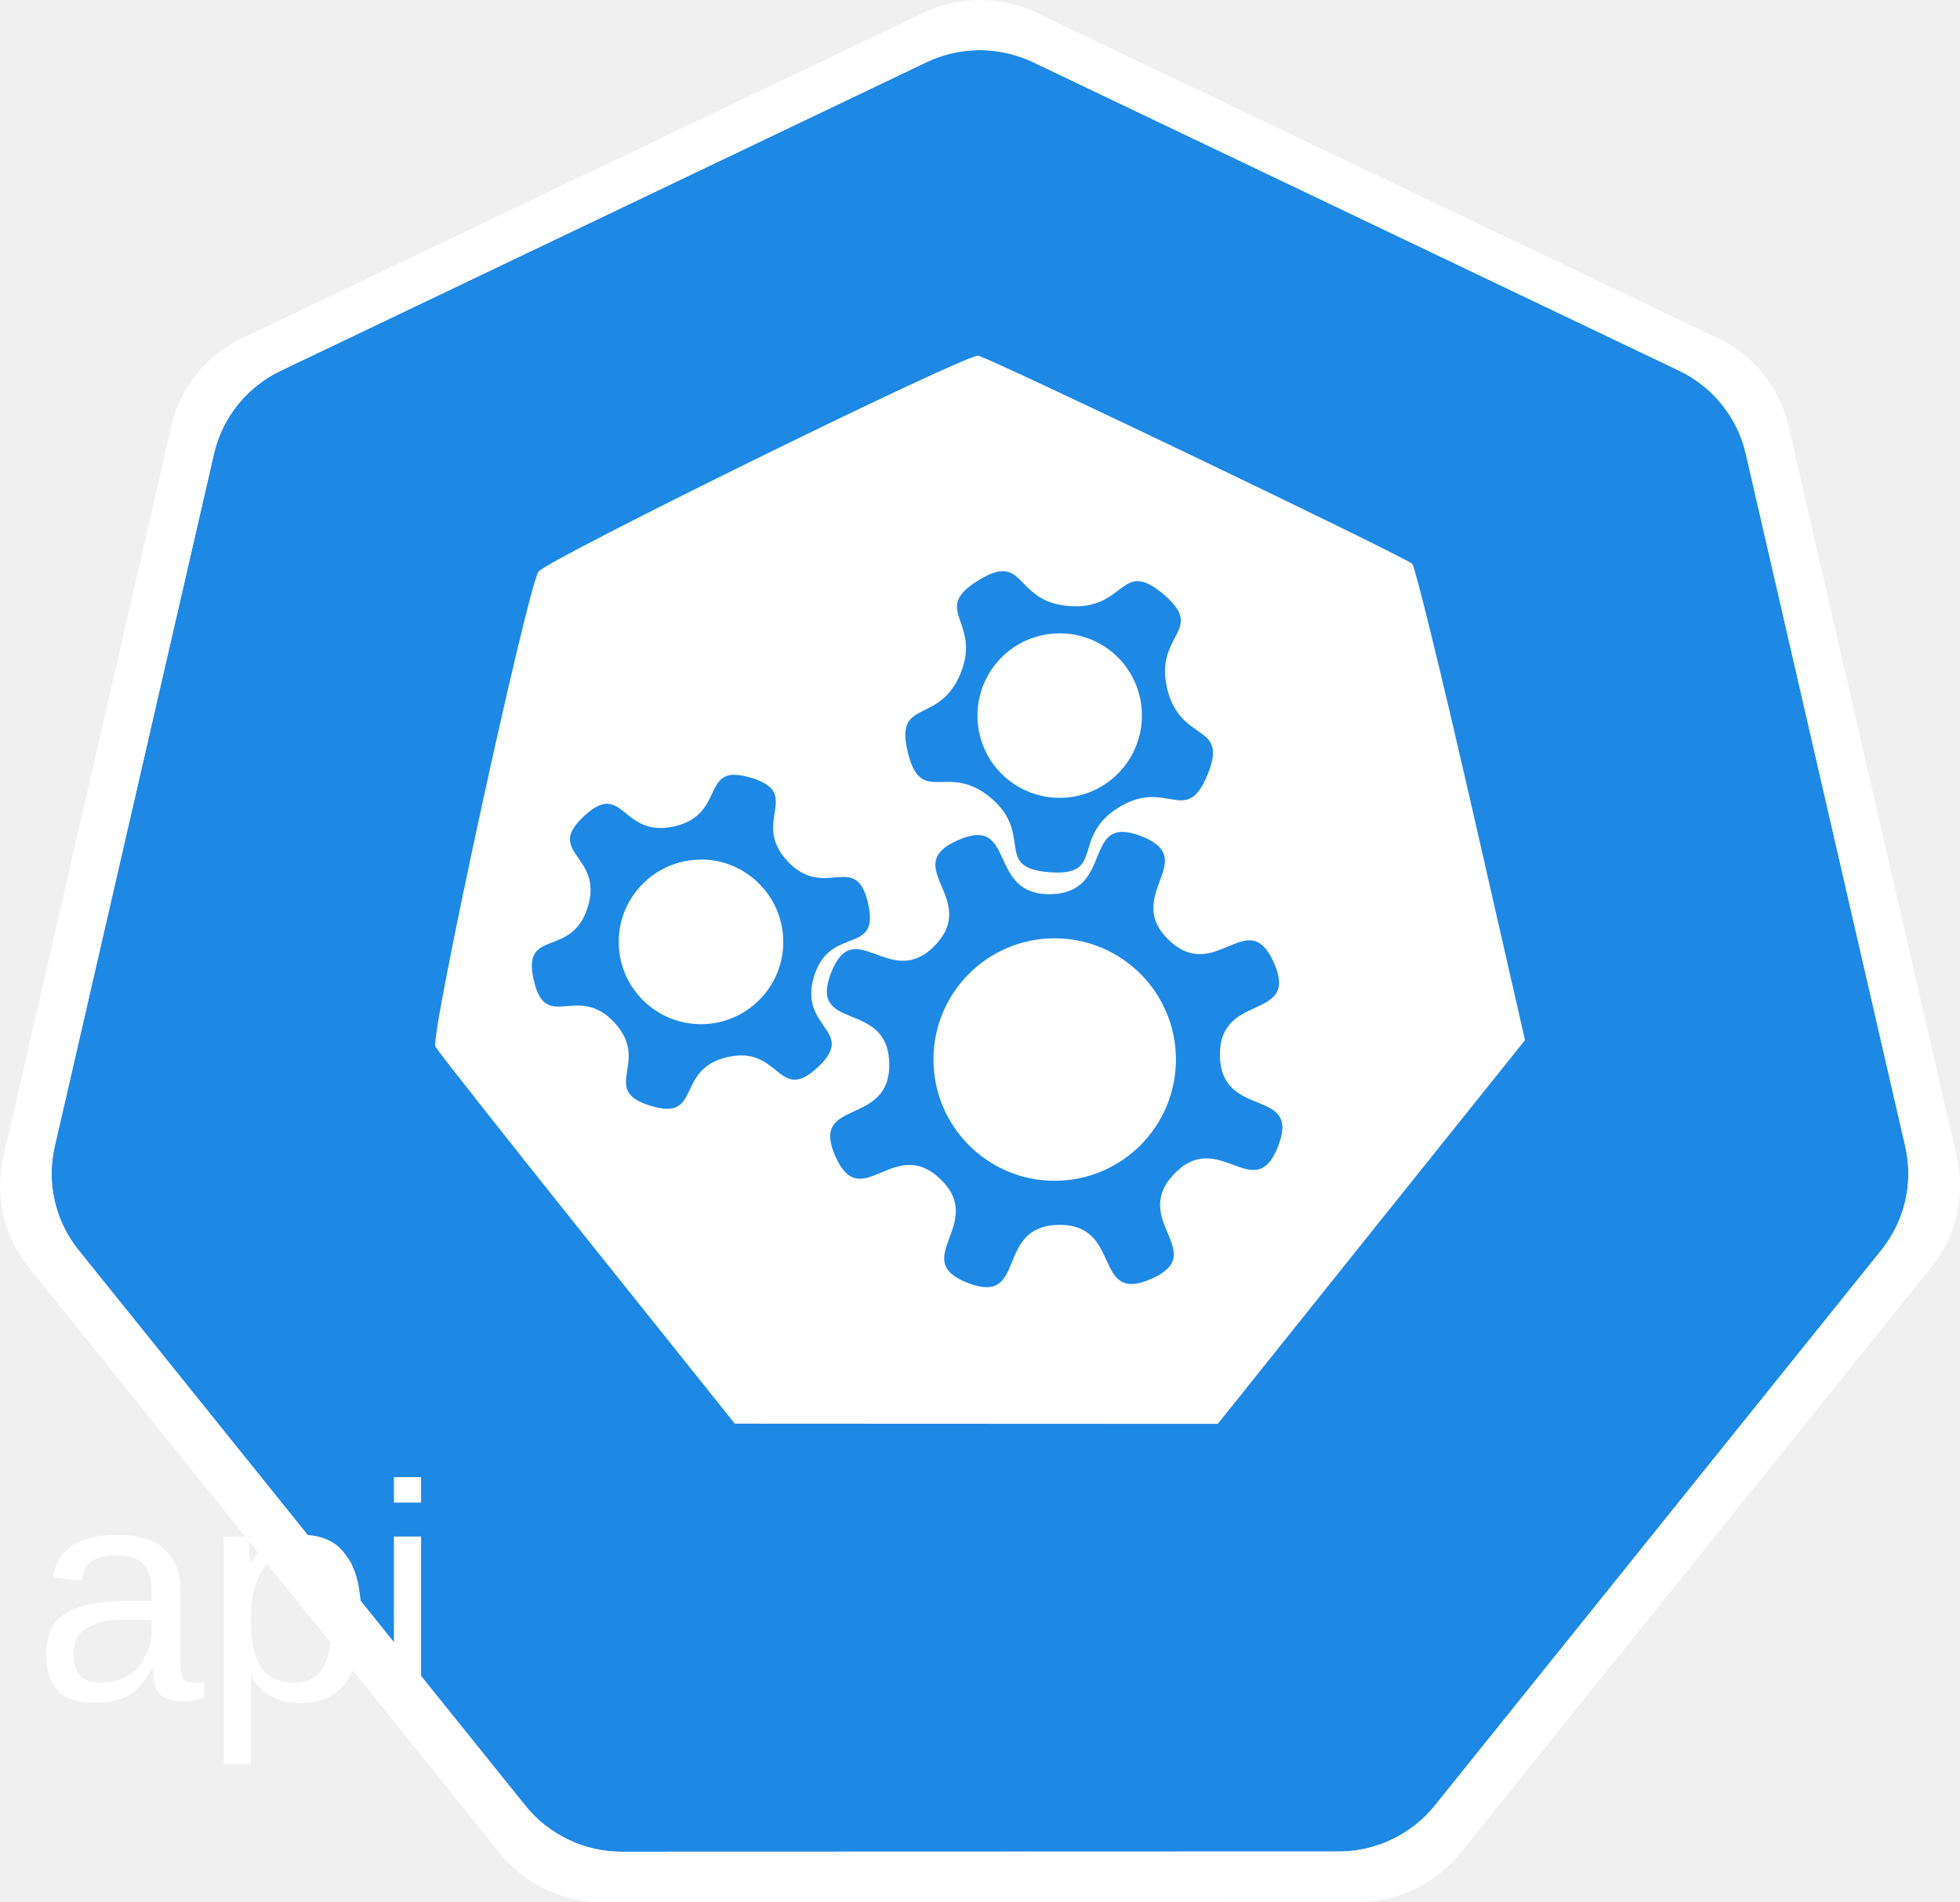
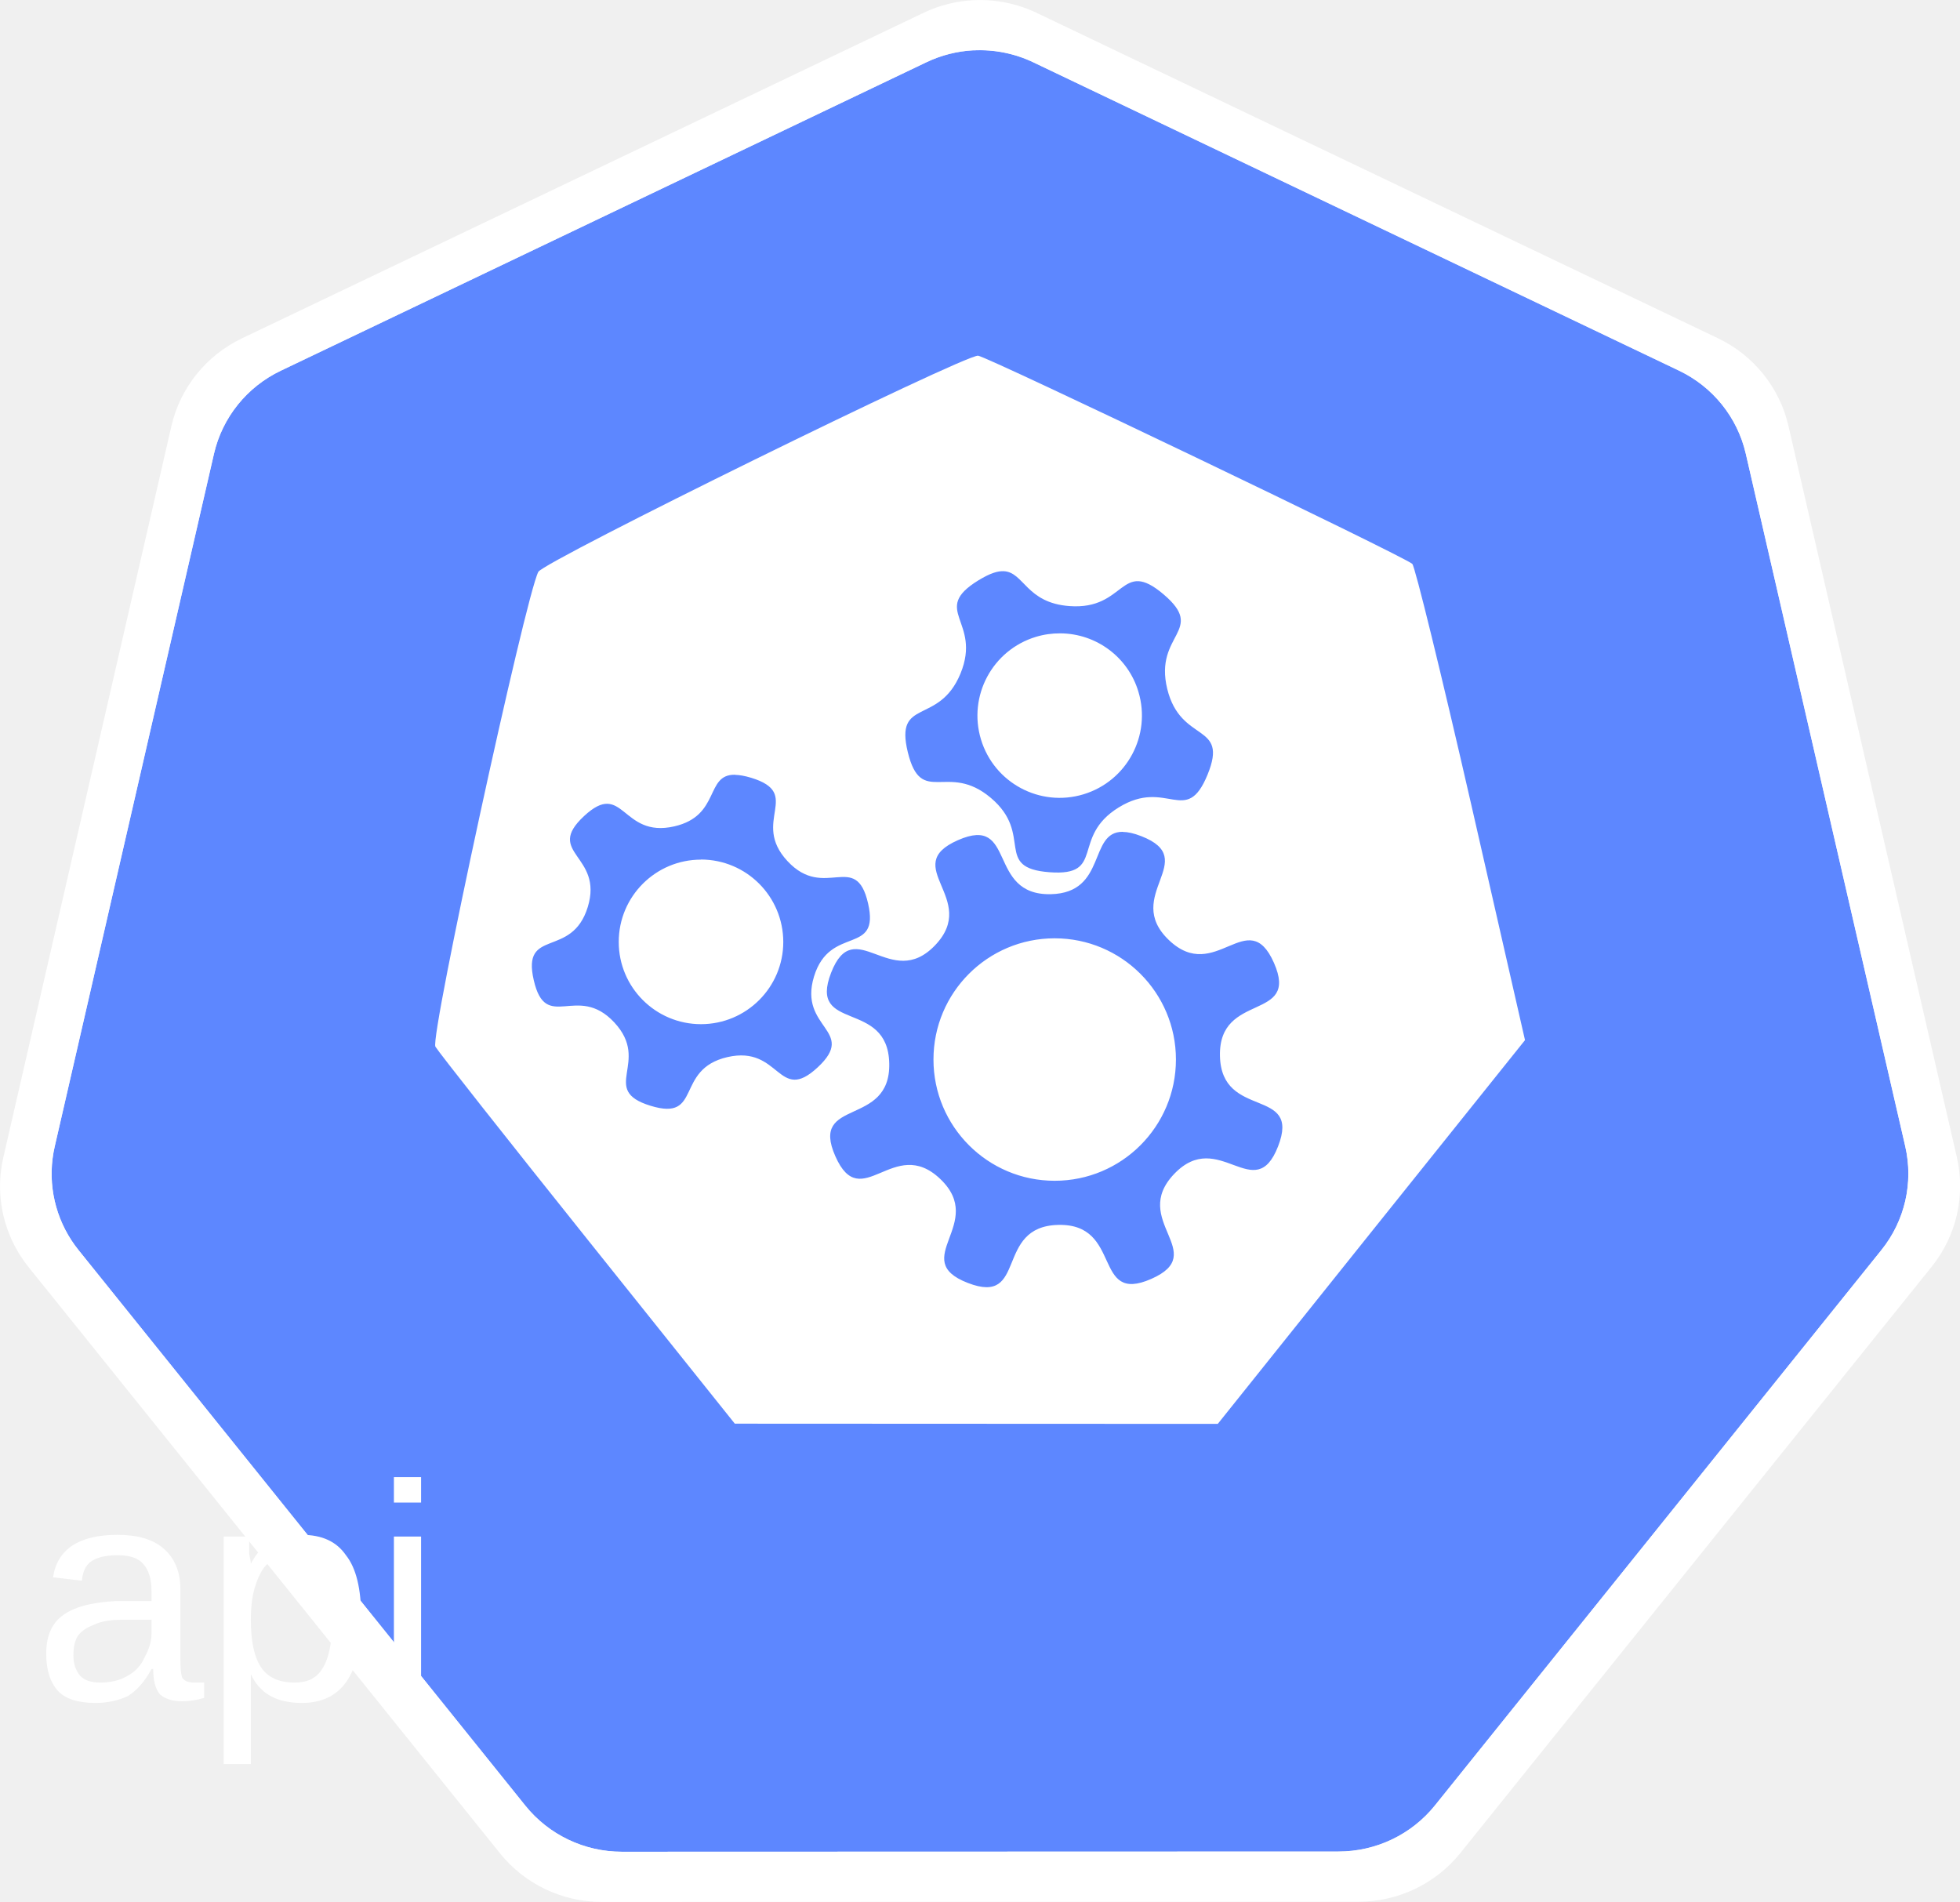
<svg xmlns="http://www.w3.org/2000/svg" width="18.035mm" height="17.5mm" viewBox="0 0 18.035 17.5" version="1.1" id="svg11531">
  <defs id="defs11525" />
  <g id="layer1" transform="translate(-0.9926264,-1.174181)">
    <g id="g70" transform="matrix(1.014889,0,0,1.014889,16.90215,-2.698726)">
-       <path id="path3055" d="m -6.849,4.272 a 1.119,1.11 0 0 0 -0.429,0.109 l -5.852,2.796 a 1.119,1.11 0 0 0 -0.606,0.753 l -1.444,6.281 a 1.119,1.11 0 0 0 0.152,0.851 1.119,1.11 0 0 0 0.064,0.088 l 4.051,5.037 a 1.119,1.11 0 0 0 0.875,0.418 l 6.496,-0.002 a 1.119,1.11 0 0 0 0.875,-0.417 L 1.382,15.149 A 1.119,1.11 0 0 0 1.598,14.21 L 0.152,7.929 A 1.119,1.11 0 0 0 -0.453,7.176 L -6.307,4.381 A 1.119,1.11 0 0 0 -6.849,4.272 Z" style="fill:#1e88e5;fill-opacity:1;stroke:none;stroke-width:0;stroke-miterlimit:4;stroke-dasharray:none;stroke-opacity:1" />
+       <path id="path3055" d="m -6.849,4.272 a 1.119,1.11 0 0 0 -0.429,0.109 l -5.852,2.796 a 1.119,1.11 0 0 0 -0.606,0.753 l -1.444,6.281 a 1.119,1.11 0 0 0 0.152,0.851 1.119,1.11 0 0 0 0.064,0.088 l 4.051,5.037 a 1.119,1.11 0 0 0 0.875,0.418 l 6.496,-0.002 a 1.119,1.11 0 0 0 0.875,-0.417 L 1.382,15.149 A 1.119,1.11 0 0 0 1.598,14.21 L 0.152,7.929 A 1.119,1.11 0 0 0 -0.453,7.176 L -6.307,4.381 A 1.119,1.11 0 0 0 -6.849,4.272 Z" style="fill:#5D87FF;fill-opacity:1;stroke:none;stroke-width:0;stroke-miterlimit:4;stroke-dasharray:none;stroke-opacity:1" />
      <path id="path3054-2-9" d="M -6.852,3.818 A 1.181,1.172 0 0 0 -7.304,3.933 l -6.179,2.951 a 1.181,1.172 0 0 0 -0.639,0.795 l -1.524,6.631 a 1.181,1.172 0 0 0 0.16,0.899 1.181,1.172 0 0 0 0.067,0.093 l 4.276,5.317 a 1.181,1.172 0 0 0 0.924,0.441 l 6.858,-0.002 a 1.181,1.172 0 0 0 0.924,-0.44 l 4.275,-5.318 a 1.181,1.172 0 0 0 0.228,-0.991 L 0.539,7.678 A 1.181,1.172 0 0 0 -0.1,6.883 L -6.279,3.932 A 1.181,1.172 0 0 0 -6.852,3.818 Z m 0.003,0.455 a 1.119,1.11 0 0 1 0.543,0.109 l 5.853,2.795 A 1.119,1.11 0 0 1 0.152,7.929 L 1.598,14.21 a 1.119,1.11 0 0 1 -0.216,0.939 l -4.049,5.037 a 1.119,1.11 0 0 1 -0.875,0.417 l -6.496,0.002 a 1.119,1.11 0 0 1 -0.875,-0.418 l -4.051,-5.037 a 1.119,1.11 0 0 1 -0.064,-0.088 1.119,1.11 0 0 1 -0.152,-0.851 l 1.444,-6.281 a 1.119,1.11 0 0 1 0.606,-0.753 l 5.852,-2.796 a 1.119,1.11 0 0 1 0.429,-0.109 z" style="color:#000000;font-style:normal;font-variant:normal;font-weight:normal;font-stretch:normal;font-size:medium;line-height:normal;font-family:Sans;-inkscape-font-specification:Sans;text-indent:0;text-align:start;text-decoration:none;text-decoration-line:none;letter-spacing:normal;word-spacing:normal;text-transform:none;writing-mode:lr-tb;direction:ltr;baseline-shift:baseline;text-anchor:start;display:inline;overflow:visible;visibility:visible;fill:#ffffff;fill-opacity:1;fill-rule:nonzero;stroke:none;stroke-width:0;stroke-miterlimit:4;stroke-dasharray:none;marker:none;enable-background:accumulate" />
    </g>
    <text id="text2066" y="16.812" x="10.056" style="font-style:normal;font-weight:normal;font-size:10.583px;line-height:6.615px;font-family:Sans;letter-spacing:0px;word-spacing:0px;fill:#ffffff;fill-opacity:1;stroke:none;stroke-width:0.265px;stroke-linecap:butt;stroke-linejoin:miter;stroke-opacity:1" xml:space="preserve">
      <tspan style="font-style:normal;font-variant:normal;font-weight:normal;font-stretch:normal;font-size:2.822px;font-family:Arial;-inkscape-font-specification:'Arial, Normal';text-align:center;writing-mode:lr-tb;text-anchor:middle;fill:#ffffff;fill-opacity:1;stroke-width:0.265px" y="16.812" x="10.056" id="tspan2064">api</tspan>
    </text>
    <path id="path1984" d="m 9.992,4.447 c -0.138,-0.004 -3.995,1.892 -4.046,1.989 -0.121,0.234 -0.999,4.281 -0.947,4.369 0.03,0.051 0.662,0.852 1.405,1.781 l 1.35,1.688 2.222,0.001 2.222,0.001 1.413,-1.766 1.414,-1.765 -0.495,-2.169 C 14.257,7.383 14.013,6.387 13.988,6.363 13.919,6.296 10.067,4.45 9.992,4.447 Z m 0.236,1.983 c 0.187,0.008 0.206,0.292 0.605,0.321 0.522,0.039 0.466,-0.447 0.865,-0.109 0.399,0.338 -0.089,0.363 0.035,0.871 0.124,0.508 0.569,0.305 0.371,0.789 -0.198,0.484 -0.373,0.027 -0.818,0.302 -0.445,0.275 -0.115,0.635 -0.636,0.596 -0.522,-0.039 -0.14,-0.346 -0.54,-0.684 C 9.712,8.179 9.47,8.604 9.346,8.096 9.222,7.588 9.632,7.855 9.831,7.371 10.029,6.887 9.549,6.79 9.994,6.515 c 0.056,-0.034 0.102,-0.057 0.142,-0.07 0.035,-0.012 0.065,-0.016 0.092,-0.015 z m 0.521,0.572 c -0.076,-5.306e-4 -0.151,0.01 -0.224,0.032 -0.4,0.121 -0.627,0.543 -0.506,0.944 0.121,0.4 0.543,0.626 0.943,0.505 0.4,-0.121 0.626,-0.543 0.506,-0.943 C 11.374,7.223 11.082,7.004 10.75,7.002 Z M 7.757,8.304 c 0.04,7.9e-4 0.088,0.009 0.148,0.027 0.48,0.147 -0.008,0.4 0.334,0.767 0.342,0.367 0.629,-0.101 0.741,0.388 0.113,0.489 -0.35,0.193 -0.497,0.673 -0.147,0.48 0.401,0.494 0.034,0.836 -0.367,0.342 -0.342,-0.206 -0.831,-0.094 -0.489,0.113 -0.227,0.595 -0.707,0.448 -0.48,-0.147 0.008,-0.4 -0.334,-0.767 -0.342,-0.367 -0.629,0.101 -0.741,-0.389 -0.113,-0.489 0.35,-0.193 0.497,-0.673 0.147,-0.48 -0.402,-0.494 -0.035,-0.836 0.367,-0.342 0.342,0.206 0.831,0.094 0.428,-0.098 0.281,-0.48 0.559,-0.475 z m 3.567,0.525 c 0.046,5.36e-4 0.101,0.012 0.17,0.039 0.553,0.215 -0.175,0.546 0.254,0.956 0.429,0.41 0.727,-0.333 0.967,0.21 0.239,0.543 -0.51,0.262 -0.497,0.856 0.013,0.593 0.75,0.279 0.535,0.832 -0.215,0.553 -0.546,-0.175 -0.956,0.254 -0.41,0.429 0.332,0.727 -0.211,0.966 -0.543,0.239 -0.261,-0.51 -0.855,-0.497 -0.593,0.013 -0.279,0.749 -0.833,0.534 C 9.345,12.765 10.074,12.433 9.645,12.023 9.216,11.613 8.918,12.356 8.679,11.813 8.439,11.27 9.189,11.551 9.175,10.958 9.162,10.364 8.426,10.678 8.64,10.125 8.855,9.572 9.187,10.301 9.597,9.872 10.007,9.443 9.264,9.144 9.807,8.905 c 0.543,-0.239 0.262,0.51 0.855,0.497 0.519,-0.012 0.343,-0.576 0.662,-0.574 z m -3.881,0.255 c -0.418,-1.58e-4 -0.757,0.339 -0.757,0.757 -1.59e-4,0.418 0.339,0.757 0.757,0.757 0.418,-1.48e-4 0.757,-0.339 0.757,-0.757 C 8.199,9.422 7.861,9.084 7.443,9.083 Z M 10.697,9.808 c -0.616,4.2e-5 -1.115,0.499 -1.115,1.115 -2.38e-4,0.616 0.499,1.116 1.115,1.116 0.616,2.22e-4 1.116,-0.499 1.116,-1.116 0,-0.616 -0.5,-1.115 -1.116,-1.115 z" style="opacity:1;fill:#ffffff;fill-opacity:1;stroke:#eeeeee;stroke-width:0;stroke-miterlimit:10;stroke-dasharray:none;stroke-dashoffset:11.236;stroke-opacity:1" />
  </g>
</svg>
